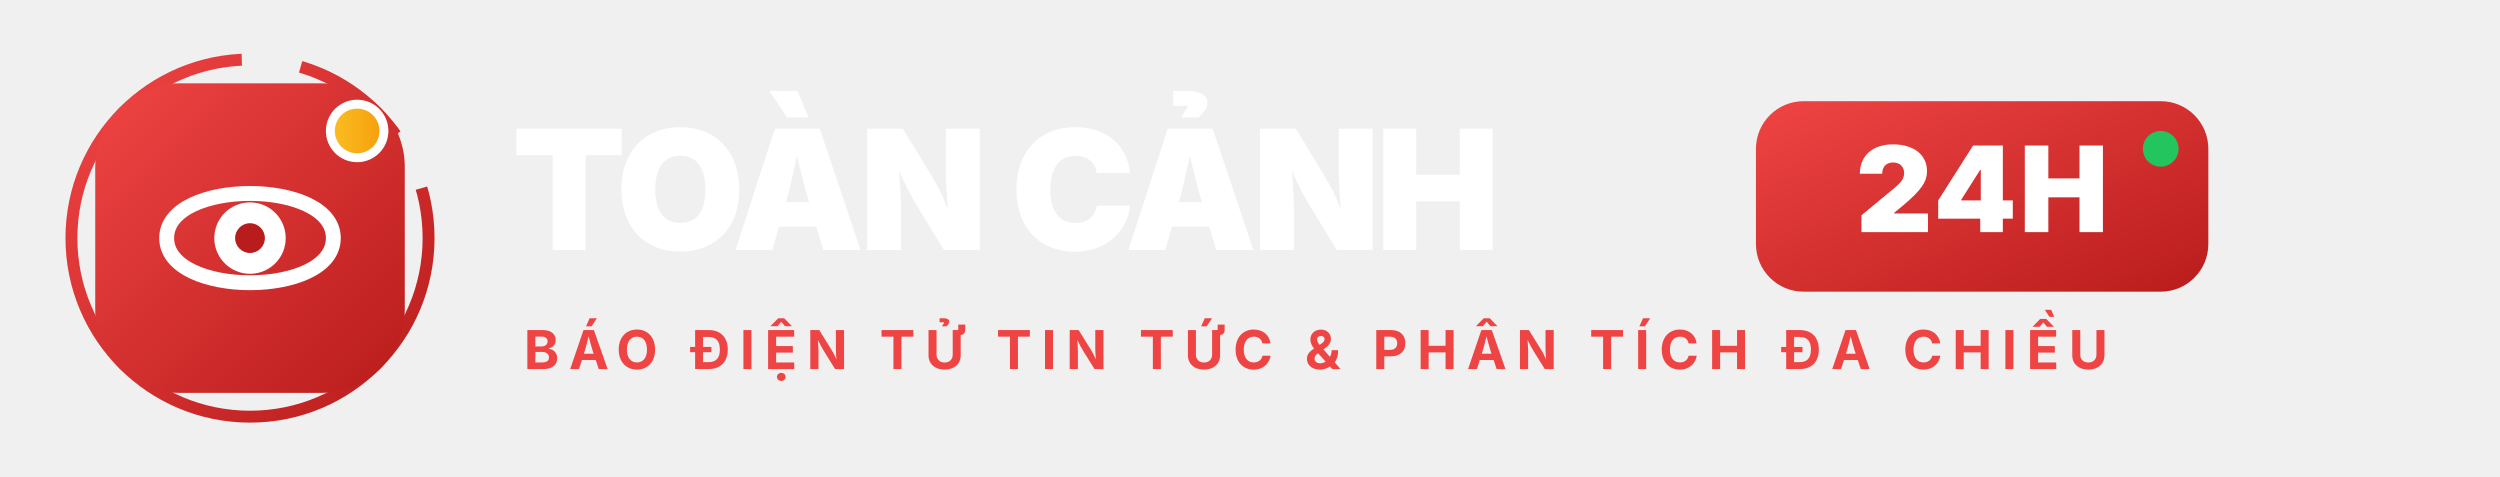
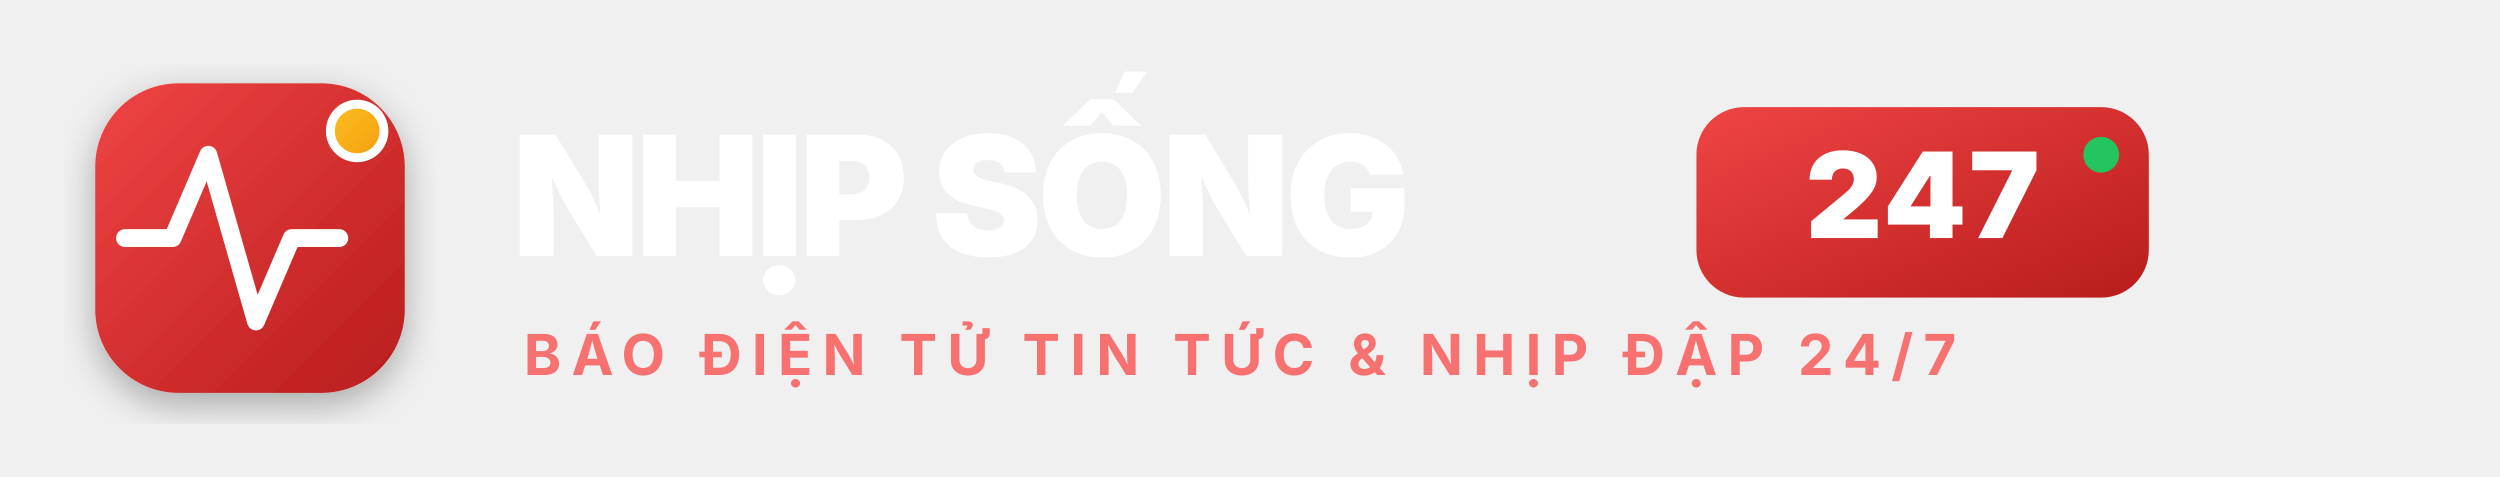
<svg xmlns="http://www.w3.org/2000/svg" viewBox="0 0 420 80" width="100%" height="100%">
  <defs>
-     <linearGradient id="tcGradDark" x1="0%" y1="0%" x2="100%" y2="100%">
+     <linearGradient id="nsGradDark" x1="0%" y1="0%" x2="100%" y2="100%">
      <stop offset="0%" stop-color="#ef4444" />
      <stop offset="100%" stop-color="#b91c1c" />
    </linearGradient>
-     <linearGradient id="goldAccentDark" x1="0%" y1="0%" x2="100%" y2="0%">
+     <linearGradient id="goldDot" x1="0%" y1="0%" x2="100%" y2="100%">
      <stop offset="0%" stop-color="#fbbf24" />
      <stop offset="100%" stop-color="#f59e0b" />
    </linearGradient>
+     <filter id="shadow" x="-10%" y="-10%" width="120%" height="120%">
+       <feDropShadow dx="0" dy="2" stdDeviation="3" flood-opacity="0.3" />
+     </filter>
  </defs>
-   <g transform="translate(10, 8)">
-     <circle cx="32" cy="32" r="30" fill="none" stroke="url(#tcGradDark)" stroke-width="2" stroke-dasharray="140 10 20 10" />
-     <rect x="6" y="6" width="52" height="52" rx="14" fill="url(#tcGradDark)" />
-     <path d="M18 32 C18 22 46 22 46 32 C46 42 18 42 18 32 Z" fill="none" stroke="#ffffff" stroke-width="2.5" stroke-linecap="round" />
-     <circle cx="32" cy="32" r="6" fill="#ffffff" />
-     <circle cx="32" cy="32" r="2.5" fill="#b91c1c" />
-     <circle cx="50" cy="14" r="4.5" fill="url(#goldAccentDark)" stroke="#ffffff" stroke-width="1.5" />
+   <g transform="translate(10, 8)" filter="url(#shadow)">
+     <rect x="6" y="6" width="52" height="52" rx="14" fill="url(#nsGradDark)" />
+     <polyline points="47 32 39 32 33 46 25 18 19 32 11 32" fill="none" stroke="#ffffff" stroke-width="3" stroke-linecap="round" stroke-linejoin="round" />
+     <circle cx="50" cy="14" r="4.5" fill="url(#goldDot)" stroke="#ffffff" stroke-width="1.5" />
  </g>
-   <g transform="translate(86, 42)">
-     <text font-family="'Be Vietnam Pro', 'Montserrat', -apple-system, sans-serif" font-weight="900" font-size="28" fill="#ffffff" letter-spacing="-0.03em">
-       TOÀN CẢNH
+   <g transform="translate(86, 43)">
+     <text font-family="'Be Vietnam Pro', -apple-system, sans-serif" font-weight="900" font-size="28" fill="#ffffff" letter-spacing="-0.03em">
+       NHỊP SỐNG
    </text>
  </g>
-   <g transform="translate(295, 17)">
-     <rect x="0" y="0" width="76" height="32" rx="8" fill="url(#tcGradDark)" />
+   <g transform="translate(285, 18)">
+     <rect x="0" y="0" width="76" height="32" rx="8" fill="url(#nsGradDark)" />
    <text x="38" y="22" font-family="'Be Vietnam Pro', -apple-system, sans-serif" font-weight="900" font-size="20" fill="#ffffff" text-anchor="middle" letter-spacing="0.02em">
-       24H
+       247
    </text>
    <circle cx="68" cy="8" r="3" fill="#22c55e" />
  </g>
-   <g transform="translate(88, 62)">
-     <text font-family="'Be Vietnam Pro', -apple-system, sans-serif" font-weight="700" font-size="9" fill="#ef4444" letter-spacing="0.18em">
-       BÁO ĐIỆN TỬ TIN TỨC &amp; PHÂN TÍCH ĐA CHIỀU
+   <g transform="translate(88, 63)">
+     <text font-family="'Be Vietnam Pro', -apple-system, sans-serif" font-weight="700" font-size="9.5" fill="#f87171" letter-spacing="0.18em">
+       BÁO ĐIỆN TỬ TIN TỨC &amp; NHỊP ĐẬP 24/7
    </text>
  </g>
</svg>
